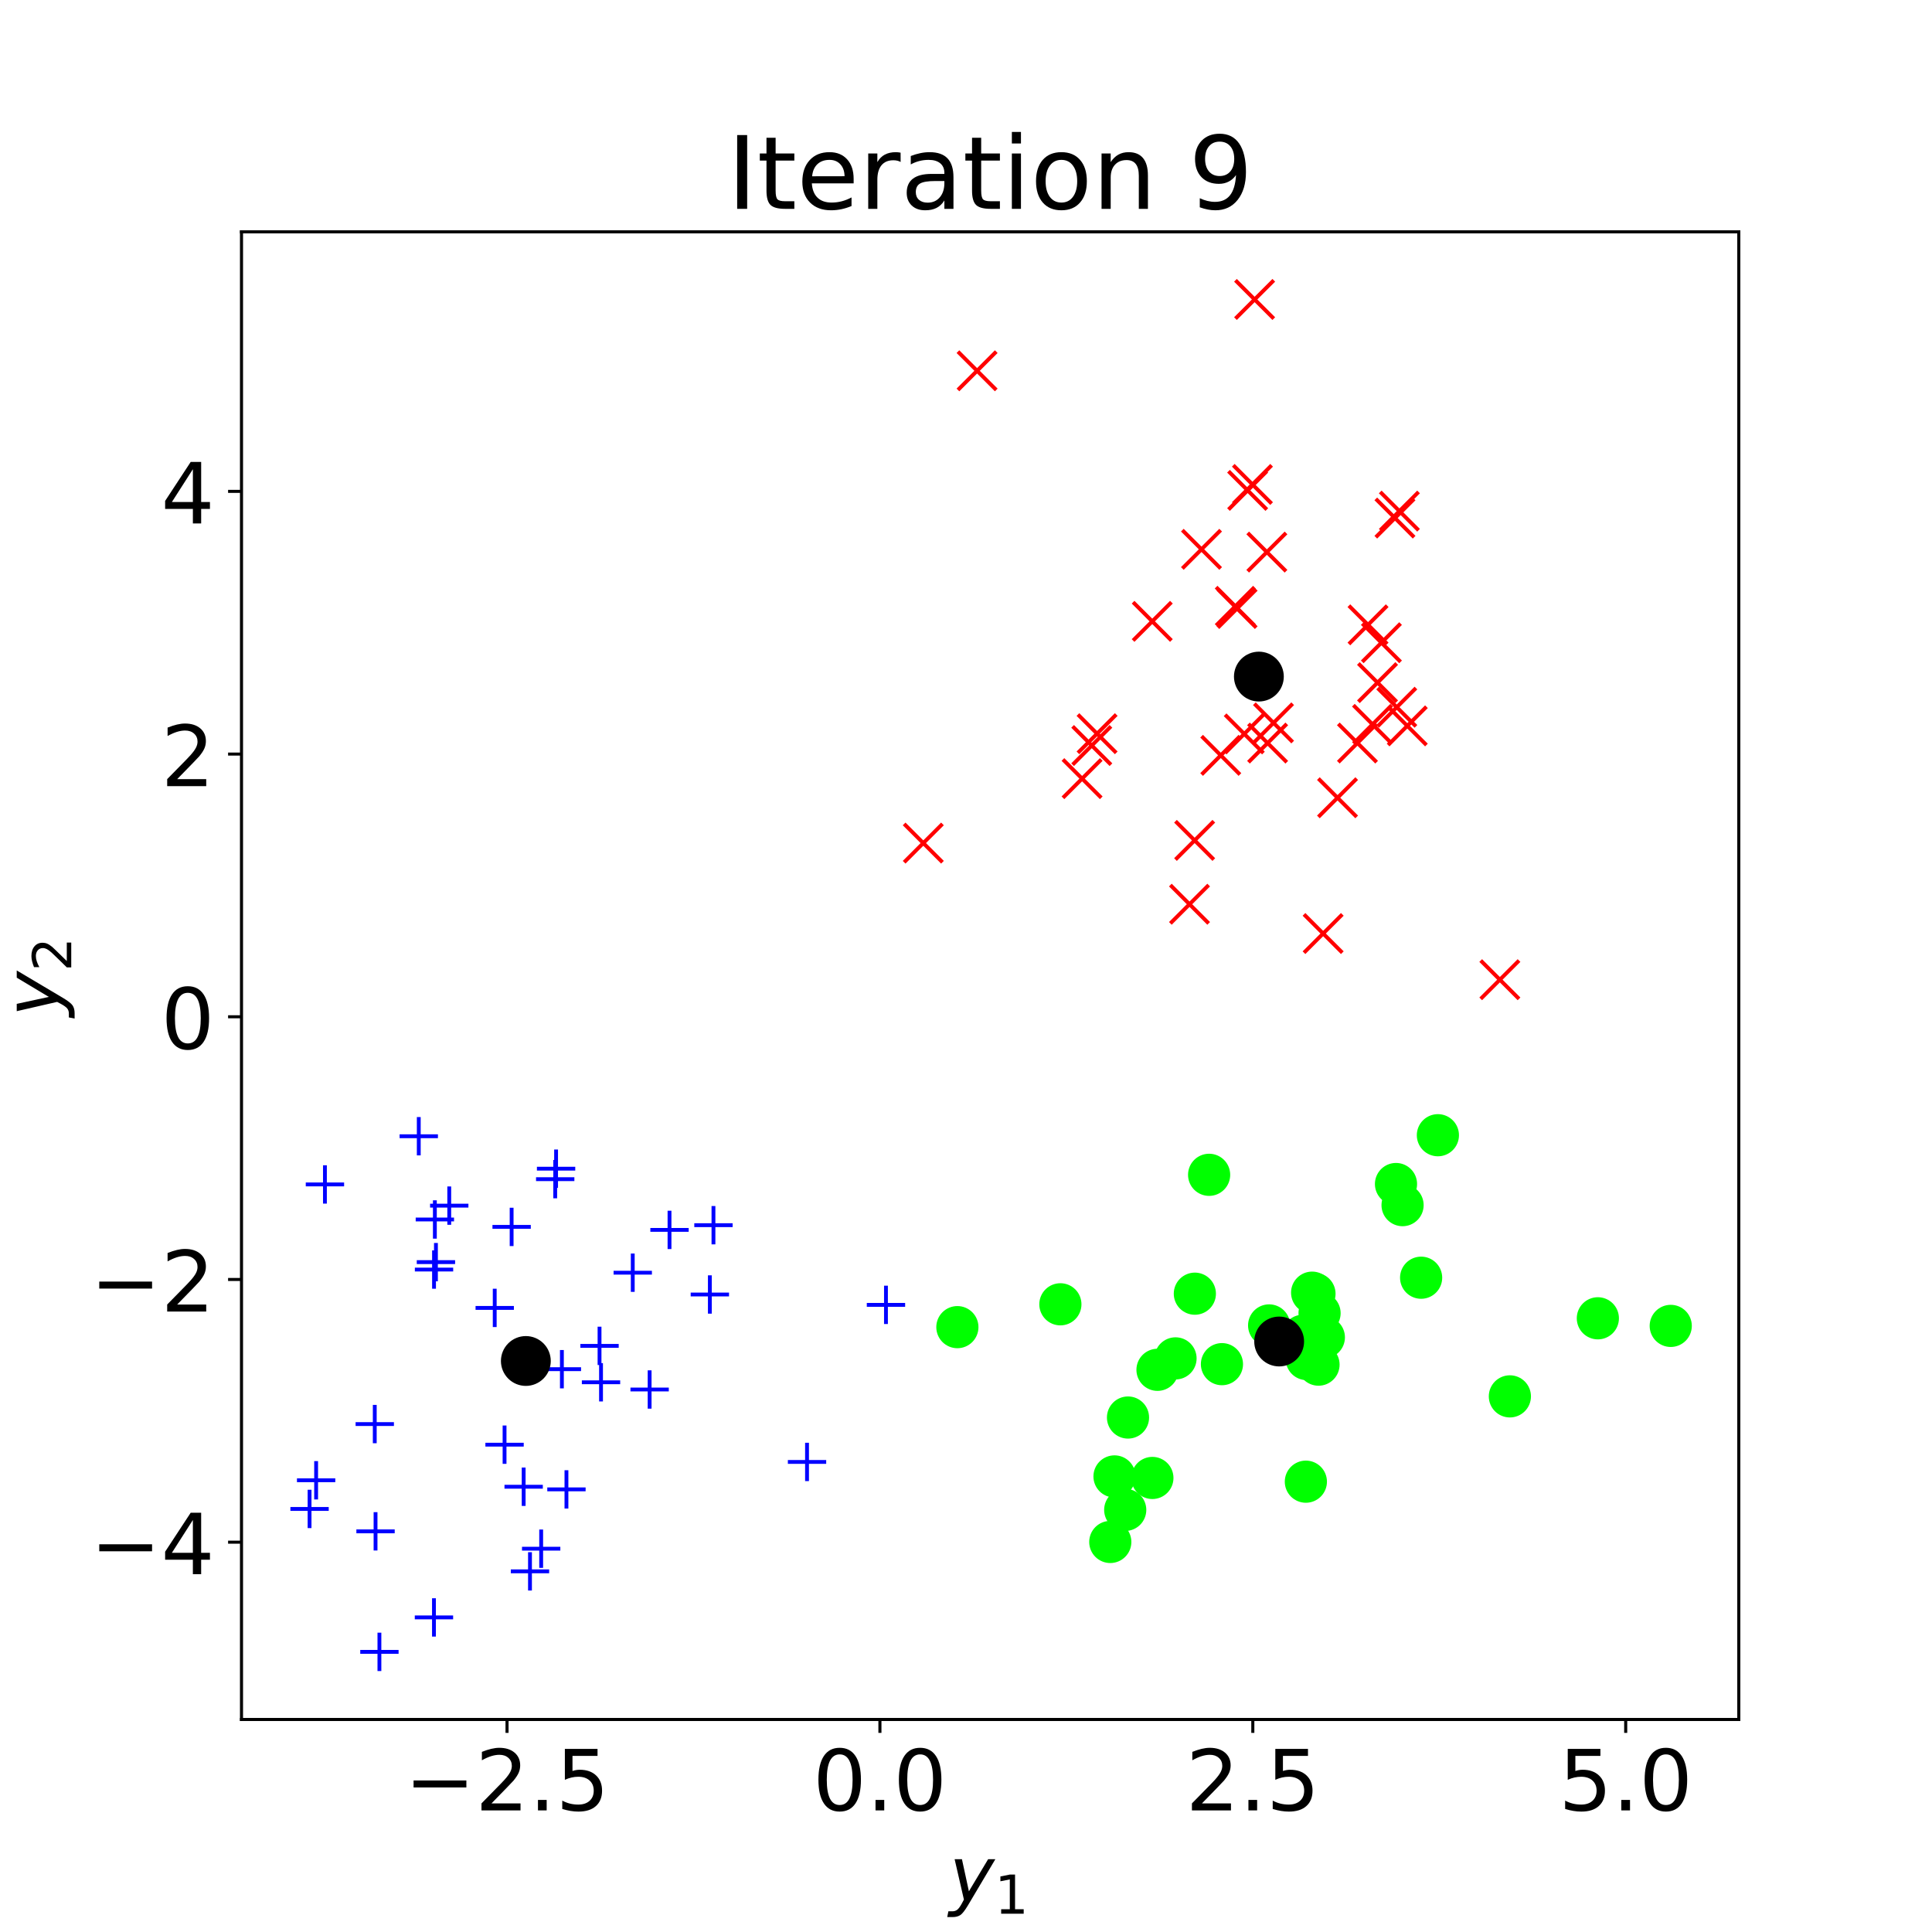
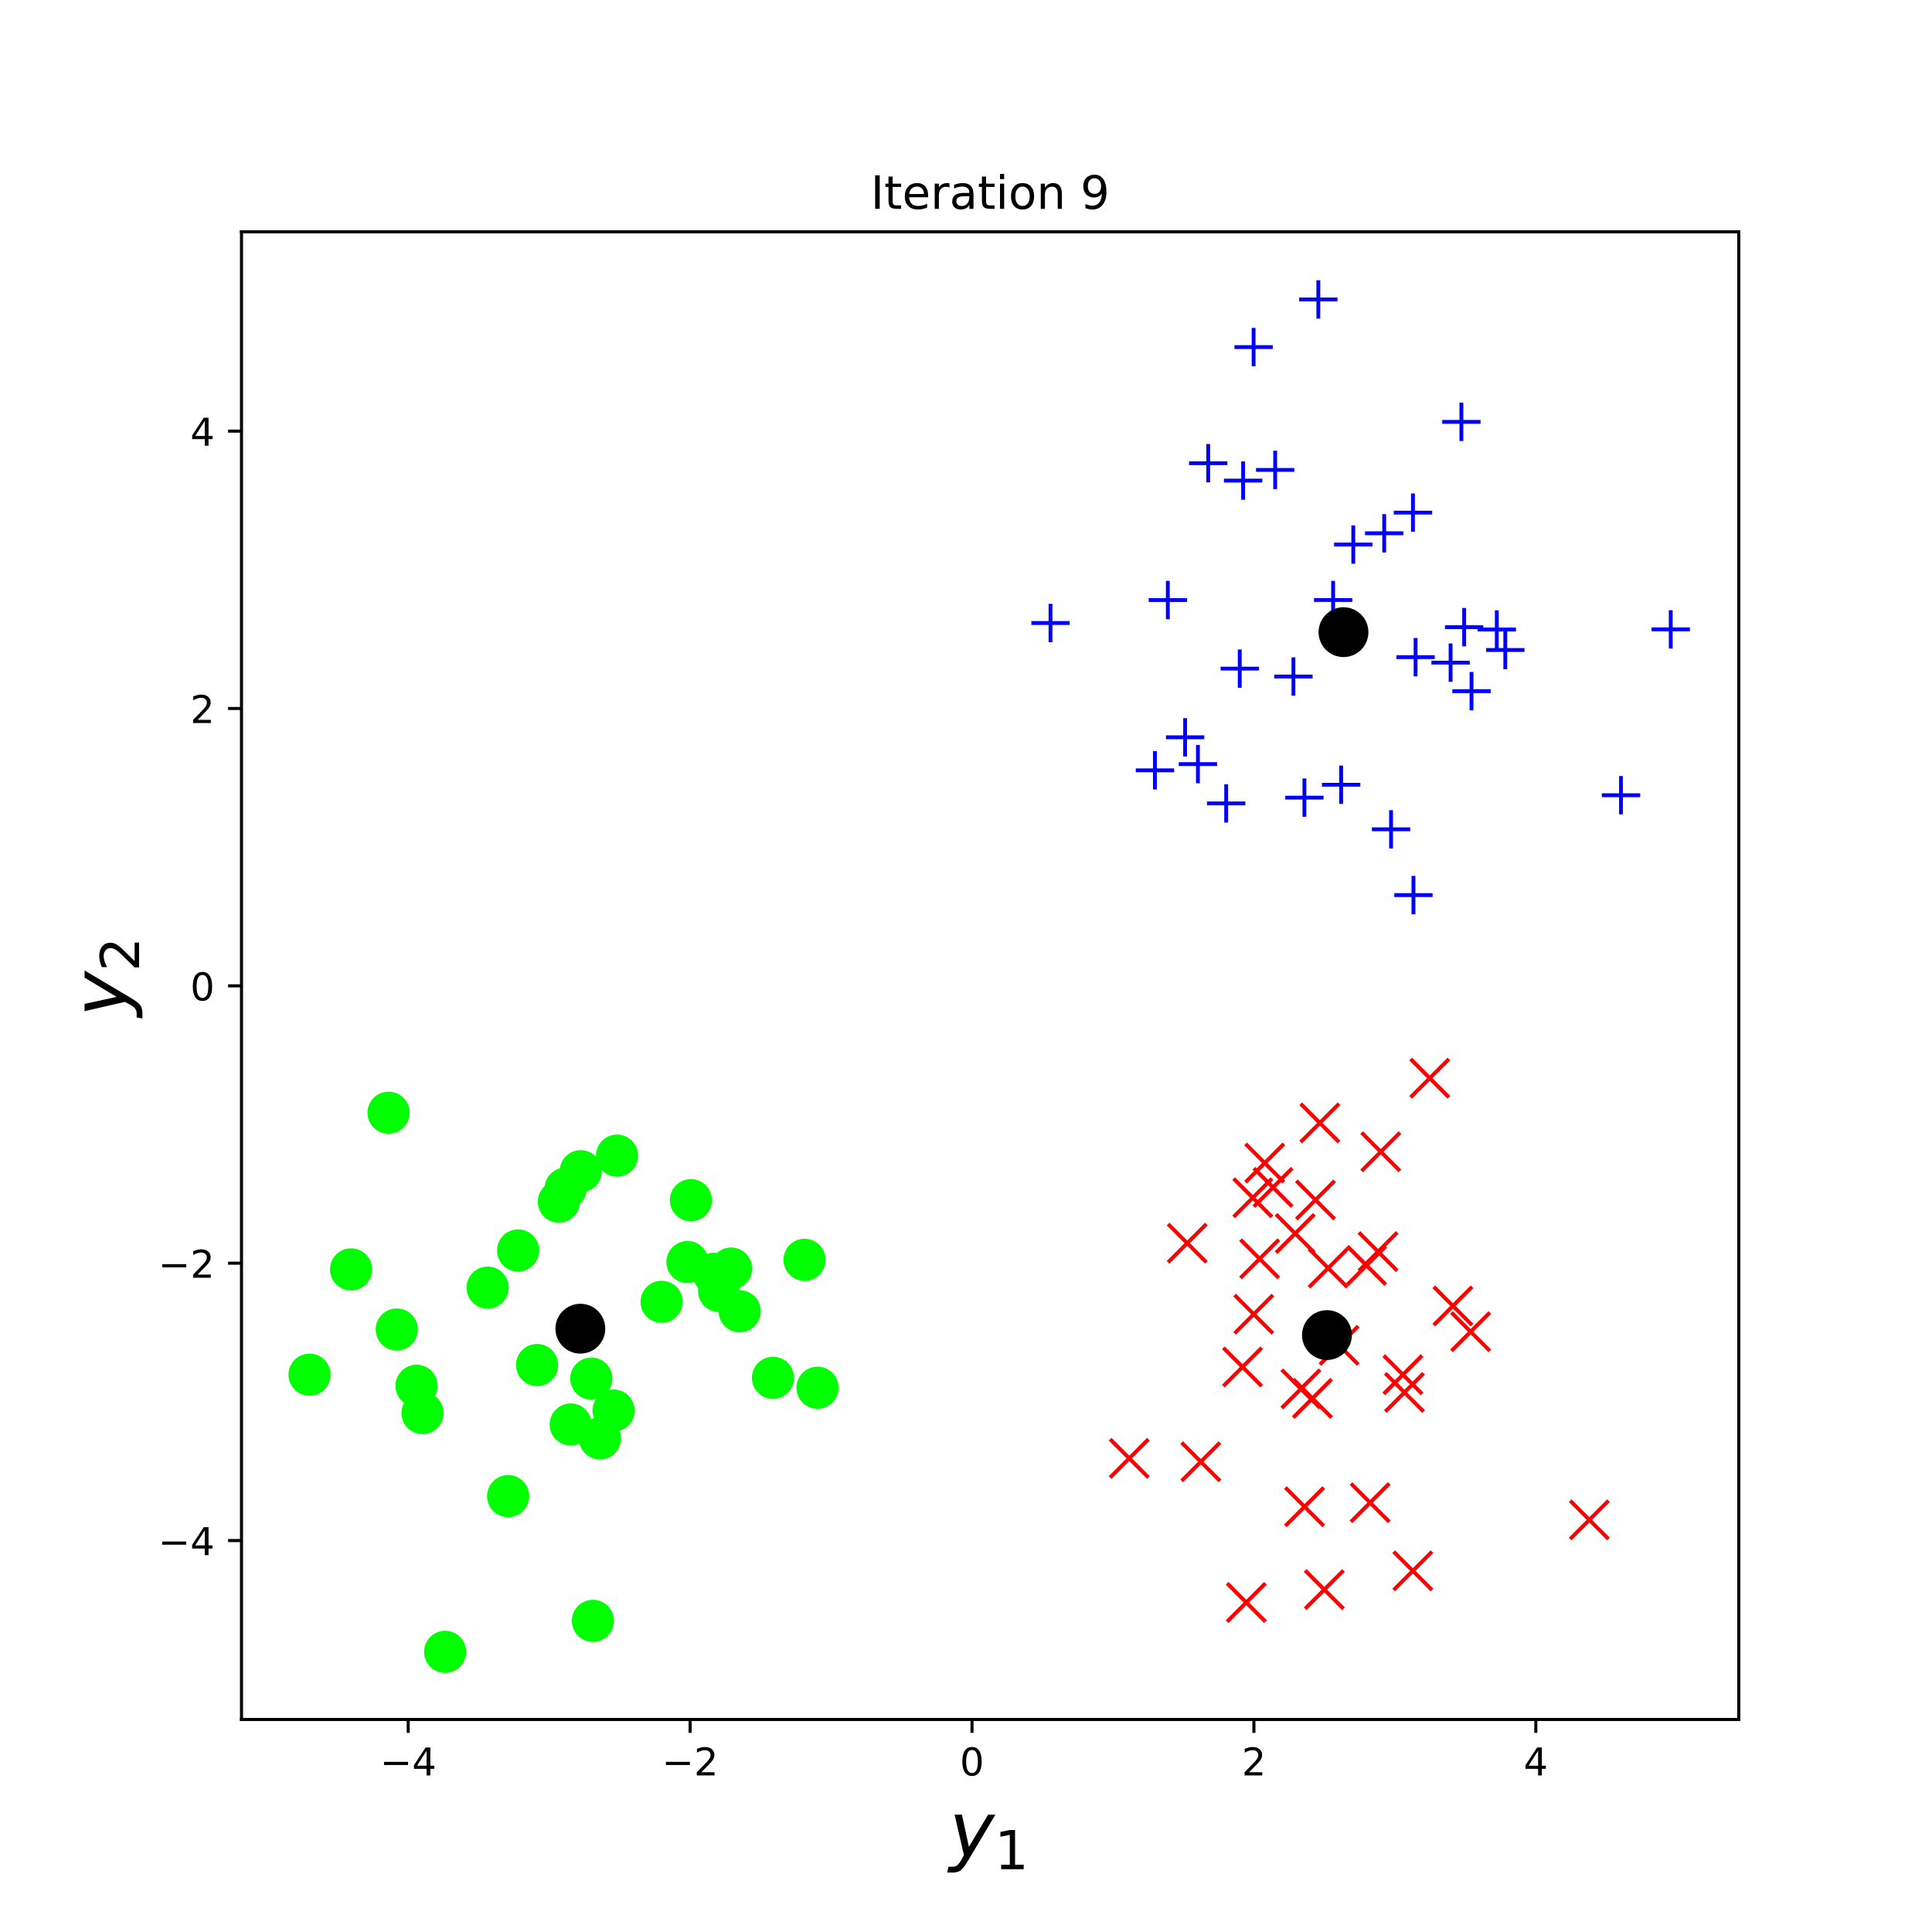
<svg xmlns="http://www.w3.org/2000/svg" xmlns:xlink="http://www.w3.org/1999/xlink" width="504pt" height="504pt" viewBox="0 0 504 504" version="1.1">
  <defs>
    <style type="text/css">*{stroke-linejoin: round; stroke-linecap: butt}</style>
  </defs>
  <g id="figure_1">
    <g id="patch_1">
      <path d="M 0 504  L 504 504  L 504 0  L 0 0  L 0 504  z " style="fill: none" />
    </g>
    <g id="axes_1">
      <g id="patch_2">
        <path d="M 63 448.56  L 453.6 448.56  L 453.6 60.48  L 63 60.48  L 63 448.56  z " style="fill: none" />
      </g>
      <g id="matplotlib.axis_1">
        <g id="xtick_1">
          <g id="line2d_1">
            <defs>
-               <path id="md3c737402e" d="M 0 0  L 0 3.5  " style="stroke: #000000; stroke-width: 0.8" />
+               <path id="me7303201c6" d="M 0 0  L 0 3.5  " style="stroke: #000000; stroke-width: 0.8" />
            </defs>
            <g>
-               <use xlink:href="#md3c737402e" x="132.27" y="448.56" style="stroke: #000000; stroke-width: 0.8" />
+               <use xlink:href="#me7303201c6" x="106.492" y="448.56" style="stroke: #000000; stroke-width: 0.8" />
            </g>
          </g>
          <g id="text_1">
-             <g transform="translate(105.5589 472.2766) scale(0.22 -0.22)">
+             <g transform="translate(99.12061 463.1584) scale(0.1 -0.1)">
              <defs>
                <path id="DejaVuSans-2212" d="M 678 2272  L 4684 2272  L 4684 1741  L 678 1741  L 678 2272  z " transform="scale(0.015625)" />
+                 <path id="DejaVuSans-34" d="M 2419 4116  L 825 1625  L 2419 1625  L 2419 4116  z M 2253 4666  L 3047 4666  L 3047 1625  L 3713 1625  L 3713 1100  L 3047 1100  L 3047 0  L 2419 0  L 2419 1100  L 313 1100  L 313 1709  L 2253 4666  z " transform="scale(0.015625)" />
+               </defs>
+               <use xlink:href="#DejaVuSans-2212" />
+               <use xlink:href="#DejaVuSans-34" x="83.789" />
+             </g>
+           </g>
+         </g>
+         <g id="xtick_2">
+           <g id="line2d_2">
+             <g>
+               <use xlink:href="#me7303201c6" x="180.03" y="448.56" style="stroke: #000000; stroke-width: 0.8" />
+             </g>
+           </g>
+           <g id="text_2">
+             <g transform="translate(172.6587 463.1584) scale(0.1 -0.1)">
+               <defs>
                <path id="DejaVuSans-32" d="M 1228 531  L 3431 531  L 3431 0  L 469 0  L 469 531  Q 828 903 1448 1529  Q 2069 2156 2228 2338  Q 2531 2678 2651 2914  Q 2772 3150 2772 3378  Q 2772 3750 2511 3984  Q 2250 4219 1831 4219  Q 1534 4219 1204 4116  Q 875 4013 500 3803  L 500 4441  Q 881 4594 1212 4672  Q 1544 4750 1819 4750  Q 2544 4750 2975 4387  Q 3406 4025 3406 3419  Q 3406 3131 3298 2873  Q 3191 2616 2906 2266  Q 2828 2175 2409 1742  Q 1991 1309 1228 531  z " transform="scale(0.015625)" />
-                 <path id="DejaVuSans-2e" d="M 684 794  L 1344 794  L 1344 0  L 684 0  L 684 794  z " transform="scale(0.015625)" />
-                 <path id="DejaVuSans-35" d="M 691 4666  L 3169 4666  L 3169 4134  L 1269 4134  L 1269 2991  Q 1406 3038 1543 3061  Q 1681 3084 1819 3084  Q 2600 3084 3056 2656  Q 3513 2228 3513 1497  Q 3513 744 3044 326  Q 2575 -91 1722 -91  Q 1428 -91 1123 -41  Q 819 9 494 109  L 494 744  Q 775 591 1075 516  Q 1375 441 1709 441  Q 2250 441 2565 725  Q 2881 1009 2881 1497  Q 2881 1984 2565 2268  Q 2250 2553 1709 2553  Q 1456 2553 1204 2497  Q 953 2441 691 2322  L 691 4666  z " transform="scale(0.015625)" />
              </defs>
              <use xlink:href="#DejaVuSans-2212" />
              <use xlink:href="#DejaVuSans-32" x="83.789" />
-               <use xlink:href="#DejaVuSans-2e" x="147.412" />
-               <use xlink:href="#DejaVuSans-35" x="179.199" />
-             </g>
-           </g>
-         </g>
-         <g id="xtick_2">
-           <g id="line2d_2">
-             <g>
-               <use xlink:href="#md3c737402e" x="229.545" y="448.56" style="stroke: #000000; stroke-width: 0.8" />
-             </g>
-           </g>
-           <g id="text_2">
-             <g transform="translate(212.052 472.2766) scale(0.22 -0.22)">
+             </g>
+           </g>
+         </g>
+         <g id="xtick_3">
+           <g id="line2d_3">
+             <g>
+               <use xlink:href="#me7303201c6" x="253.568" y="448.56" style="stroke: #000000; stroke-width: 0.8" />
+             </g>
+           </g>
+           <g id="text_3">
+             <g transform="translate(250.3866 463.1584) scale(0.1 -0.1)">
              <defs>
                <path id="DejaVuSans-30" d="M 2034 4250  Q 1547 4250 1301 3770  Q 1056 3291 1056 2328  Q 1056 1369 1301 889  Q 1547 409 2034 409  Q 2525 409 2770 889  Q 3016 1369 3016 2328  Q 3016 3291 2770 3770  Q 2525 4250 2034 4250  z M 2034 4750  Q 2819 4750 3233 4129  Q 3647 3509 3647 2328  Q 3647 1150 3233 529  Q 2819 -91 2034 -91  Q 1250 -91 836 529  Q 422 1150 422 2328  Q 422 3509 836 4129  Q 1250 4750 2034 4750  z " transform="scale(0.015625)" />
              </defs>
              <use xlink:href="#DejaVuSans-30" />
-               <use xlink:href="#DejaVuSans-2e" x="63.623" />
-               <use xlink:href="#DejaVuSans-30" x="95.41" />
-             </g>
-           </g>
-         </g>
-         <g id="xtick_3">
-           <g id="line2d_3">
-             <g>
-               <use xlink:href="#md3c737402e" x="326.821" y="448.56" style="stroke: #000000; stroke-width: 0.8" />
-             </g>
-           </g>
-           <g id="text_3">
-             <g transform="translate(309.3275 472.2766) scale(0.22 -0.22)">
-               <use xlink:href="#DejaVuSans-32" />
-               <use xlink:href="#DejaVuSans-2e" x="63.623" />
-               <use xlink:href="#DejaVuSans-35" x="95.41" />
            </g>
          </g>
        </g>
        <g id="xtick_4">
          <g id="line2d_4">
            <g>
-               <use xlink:href="#md3c737402e" x="424.096" y="448.56" style="stroke: #000000; stroke-width: 0.8" />
+               <use xlink:href="#me7303201c6" x="327.106" y="448.56" style="stroke: #000000; stroke-width: 0.8" />
            </g>
          </g>
          <g id="text_4">
-             <g transform="translate(406.603 472.2766) scale(0.22 -0.22)">
-               <use xlink:href="#DejaVuSans-35" />
-               <use xlink:href="#DejaVuSans-2e" x="63.623" />
-               <use xlink:href="#DejaVuSans-30" x="95.41" />
-             </g>
-           </g>
-         </g>
-         <g id="text_5">
-           <g transform="translate(247.6 496.0081) scale(0.2 -0.2)">
+             <g transform="translate(323.9247 463.1584) scale(0.1 -0.1)">
+               <use xlink:href="#DejaVuSans-32" />
+             </g>
+           </g>
+         </g>
+         <g id="xtick_5">
+           <g id="line2d_5">
+             <g>
+               <use xlink:href="#me7303201c6" x="400.644" y="448.56" style="stroke: #000000; stroke-width: 0.8" />
+             </g>
+           </g>
+           <g id="text_5">
+             <g transform="translate(397.4627 463.1584) scale(0.1 -0.1)">
+               <use xlink:href="#DejaVuSans-34" />
+             </g>
+           </g>
+         </g>
+         <g id="text_6">
+           <g transform="translate(247.6 484.3944) scale(0.2 -0.2)">
            <defs>
              <path id="DejaVuSans-Oblique-79" d="M 1588 -325  Q 1188 -997 936 -1164  Q 684 -1331 294 -1331  L -159 -1331  L -63 -850  L 269 -850  Q 509 -850 678 -719  Q 847 -588 1056 -206  L 1234 128  L 459 3500  L 1069 3500  L 1650 819  L 3256 3500  L 3859 3500  L 1588 -325  z " transform="scale(0.015625)" />
              <path id="DejaVuSans-31" d="M 794 531  L 1825 531  L 1825 4091  L 703 3866  L 703 4441  L 1819 4666  L 2450 4666  L 2450 531  L 3481 531  L 3481 0  L 794 0  L 794 531  z " transform="scale(0.015625)" />
            </defs>
            <use xlink:href="#DejaVuSans-Oblique-79" transform="translate(0 0.3125)" />
            <use xlink:href="#DejaVuSans-31" transform="translate(59.17969 -16.09375) scale(0.7)" />
          </g>
        </g>
      </g>
      <g id="matplotlib.axis_2">
        <g id="ytick_1">
-           <g id="line2d_5">
+           <g id="line2d_6">
            <defs>
-               <path id="mfe7915f09c" d="M 0 0  L -3.5 0  " style="stroke: #000000; stroke-width: 0.8" />
+               <path id="m39bfc037e6" d="M 0 0  L -3.5 0  " style="stroke: #000000; stroke-width: 0.8" />
            </defs>
            <g>
-               <use xlink:href="#mfe7915f09c" x="63" y="402.308" style="stroke: #000000; stroke-width: 0.8" />
-             </g>
-           </g>
-           <g id="text_6">
-             <g transform="translate(23.56719 410.6658) scale(0.22 -0.22)">
-               <defs>
-                 <path id="DejaVuSans-34" d="M 2419 4116  L 825 1625  L 2419 1625  L 2419 4116  z M 2253 4666  L 3047 4666  L 3047 1625  L 3713 1625  L 3713 1100  L 3047 1100  L 3047 0  L 2419 0  L 2419 1100  L 313 1100  L 313 1709  L 2253 4666  z " transform="scale(0.015625)" />
-               </defs>
+               <use xlink:href="#m39bfc037e6" x="63" y="401.885" style="stroke: #000000; stroke-width: 0.8" />
+             </g>
+           </g>
+           <g id="text_7">
+             <g transform="translate(41.25781 405.6845) scale(0.1 -0.1)">
              <use xlink:href="#DejaVuSans-2212" />
              <use xlink:href="#DejaVuSans-34" x="83.789" />
            </g>
          </g>
        </g>
        <g id="ytick_2">
-           <g id="line2d_6">
-             <g>
-               <use xlink:href="#mfe7915f09c" x="63" y="333.777" style="stroke: #000000; stroke-width: 0.8" />
-             </g>
-           </g>
-           <g id="text_7">
-             <g transform="translate(23.56719 342.1357) scale(0.22 -0.22)">
+           <g id="line2d_7">
+             <g>
+               <use xlink:href="#m39bfc037e6" x="63" y="329.53" style="stroke: #000000; stroke-width: 0.8" />
+             </g>
+           </g>
+           <g id="text_8">
+             <g transform="translate(41.25781 333.3295) scale(0.1 -0.1)">
              <use xlink:href="#DejaVuSans-2212" />
              <use xlink:href="#DejaVuSans-32" x="83.789" />
            </g>
          </g>
        </g>
        <g id="ytick_3">
-           <g id="line2d_7">
-             <g>
-               <use xlink:href="#mfe7915f09c" x="63" y="265.247" style="stroke: #000000; stroke-width: 0.8" />
-             </g>
-           </g>
-           <g id="text_8">
-             <g transform="translate(42.0025 273.6055) scale(0.22 -0.22)">
+           <g id="line2d_8">
+             <g>
+               <use xlink:href="#m39bfc037e6" x="63" y="257.175" style="stroke: #000000; stroke-width: 0.8" />
+             </g>
+           </g>
+           <g id="text_9">
+             <g transform="translate(49.6375 260.9744) scale(0.1 -0.1)">
              <use xlink:href="#DejaVuSans-30" />
            </g>
          </g>
        </g>
        <g id="ytick_4">
-           <g id="line2d_8">
-             <g>
-               <use xlink:href="#mfe7915f09c" x="63" y="196.717" style="stroke: #000000; stroke-width: 0.8" />
-             </g>
-           </g>
-           <g id="text_9">
-             <g transform="translate(42.0025 205.0753) scale(0.22 -0.22)">
+           <g id="line2d_9">
+             <g>
+               <use xlink:href="#m39bfc037e6" x="63" y="184.82" style="stroke: #000000; stroke-width: 0.8" />
+             </g>
+           </g>
+           <g id="text_10">
+             <g transform="translate(49.6375 188.6193) scale(0.1 -0.1)">
              <use xlink:href="#DejaVuSans-32" />
            </g>
          </g>
        </g>
        <g id="ytick_5">
-           <g id="line2d_9">
-             <g>
-               <use xlink:href="#mfe7915f09c" x="63" y="128.187" style="stroke: #000000; stroke-width: 0.8" />
-             </g>
-           </g>
-           <g id="text_10">
-             <g transform="translate(42.0025 136.5451) scale(0.22 -0.22)">
+           <g id="line2d_10">
+             <g>
+               <use xlink:href="#m39bfc037e6" x="63" y="112.465" style="stroke: #000000; stroke-width: 0.8" />
+             </g>
+           </g>
+           <g id="text_11">
+             <g transform="translate(49.6375 116.2642) scale(0.1 -0.1)">
              <use xlink:href="#DejaVuSans-34" />
            </g>
          </g>
        </g>
-         <g id="text_11">
-           <g transform="translate(15.36719 265.22) rotate(-90) scale(0.2 -0.2)">
+         <g id="text_12">
+           <g transform="translate(33.05781 265.22) rotate(-90) scale(0.2 -0.2)">
            <use xlink:href="#DejaVuSans-Oblique-79" transform="translate(0 0.3125)" />
            <use xlink:href="#DejaVuSans-32" transform="translate(59.17969 -16.09375) scale(0.7)" />
          </g>
        </g>
      </g>
-       <g id="line2d_10">
-         <defs>
-           <path id="m5f837c6544" d="M -5 5  L 5 -5  M -5 -5  L 5 5  " style="stroke: #ff0000" />
-         </defs>
-         <g clip-path="url(#pb2a38e3ab0)">
-           <use xlink:href="#m5f837c6544" x="318.463" y="197.049" style="fill: #ff0000; stroke: #ff0000" />
-           <use xlink:href="#m5f837c6544" x="356.879" y="162.999" style="fill: #ff0000; stroke: #ff0000" />
-           <use xlink:href="#m5f837c6544" x="284.814" y="194.484" style="fill: #ff0000; stroke: #ff0000" />
-           <use xlink:href="#m5f837c6544" x="286.198" y="191.396" style="fill: #ff0000; stroke: #ff0000" />
-           <use xlink:href="#m5f837c6544" x="359.356" y="178.076" style="fill: #ff0000; stroke: #ff0000" />
-           <use xlink:href="#m5f837c6544" x="240.861" y="219.935" style="fill: #ff0000; stroke: #ff0000" />
-           <use xlink:href="#m5f837c6544" x="330.485" y="144.023" style="fill: #ff0000; stroke: #ff0000" />
-           <use xlink:href="#m5f837c6544" x="322.719" y="158.737" style="fill: #ff0000; stroke: #ff0000" />
-           <use xlink:href="#m5f837c6544" x="364.378" y="184.489" style="fill: #ff0000; stroke: #ff0000" />
-           <use xlink:href="#m5f837c6544" x="358.052" y="188.967" style="fill: #ff0000; stroke: #ff0000" />
-           <use xlink:href="#m5f837c6544" x="360.37" y="167.666" style="fill: #ff0000; stroke: #ff0000" />
-           <use xlink:href="#m5f837c6544" x="322.243" y="158.167" style="fill: #ff0000; stroke: #ff0000" />
-           <use xlink:href="#m5f837c6544" x="365.061" y="133.333" style="fill: #ff0000; stroke: #ff0000" />
-           <use xlink:href="#m5f837c6544" x="330.679" y="193.844" style="fill: #ff0000; stroke: #ff0000" />
-           <use xlink:href="#m5f837c6544" x="282.285" y="203.123" style="fill: #ff0000; stroke: #ff0000" />
-           <use xlink:href="#m5f837c6544" x="311.647" y="219.236" style="fill: #ff0000; stroke: #ff0000" />
-           <use xlink:href="#m5f837c6544" x="326.725" y="126.376" style="fill: #ff0000; stroke: #ff0000" />
-           <use xlink:href="#m5f837c6544" x="313.434" y="143.299" style="fill: #ff0000; stroke: #ff0000" />
-           <use xlink:href="#m5f837c6544" x="300.586" y="162.092" style="fill: #ff0000; stroke: #ff0000" />
-           <use xlink:href="#m5f837c6544" x="324.589" y="191.451" style="fill: #ff0000; stroke: #ff0000" />
-           <use xlink:href="#m5f837c6544" x="310.309" y="235.885" style="fill: #ff0000; stroke: #ff0000" />
-           <use xlink:href="#m5f837c6544" x="348.923" y="208.111" style="fill: #ff0000; stroke: #ff0000" />
-           <use xlink:href="#m5f837c6544" x="354.122" y="193.831" style="fill: #ff0000; stroke: #ff0000" />
-           <use xlink:href="#m5f837c6544" x="327.291" y="78.12" style="fill: #ff0000; stroke: #ff0000" />
-           <use xlink:href="#m5f837c6544" x="325.473" y="127.928" style="fill: #ff0000; stroke: #ff0000" />
-           <use xlink:href="#m5f837c6544" x="332.223" y="188.58" style="fill: #ff0000; stroke: #ff0000" />
-           <use xlink:href="#m5f837c6544" x="367.116" y="189.36" style="fill: #ff0000; stroke: #ff0000" />
-           <use xlink:href="#m5f837c6544" x="254.895" y="96.731" style="fill: #ff0000; stroke: #ff0000" />
-           <use xlink:href="#m5f837c6544" x="345.171" y="243.53" style="fill: #ff0000; stroke: #ff0000" />
-           <use xlink:href="#m5f837c6544" x="363.904" y="135.144" style="fill: #ff0000; stroke: #ff0000" />
-           <use xlink:href="#m5f837c6544" x="391.27" y="255.572" style="fill: #ff0000; stroke: #ff0000" />
-         </g>
-       </g>
      <g id="line2d_11">
        <defs>
-           <path id="m54648d3444" d="M 0 5  C 1.326 5 2.598 4.473 3.536 3.536  C 4.473 2.598 5 1.326 5 0  C 5 -1.326 4.473 -2.598 3.536 -3.536  C 2.598 -4.473 1.326 -5 0 -5  C -1.326 -5 -2.598 -4.473 -3.536 -3.536  C -4.473 -2.598 -5 -1.326 -5 0  C -5 1.326 -4.473 2.598 -3.536 3.536  C -2.598 4.473 -1.326 5 0 5  z " style="stroke: #00ff00" />
+           <path id="mbc474ec21c" d="M -5 5  L 5 -5  M -5 -5  L 5 5  " style="stroke: #ff0000" />
        </defs>
-         <g clip-path="url(#pb2a38e3ab0)">
-           <use xlink:href="#m54648d3444" x="249.75" y="346.211" style="fill: #00ff00; stroke: #00ff00" />
-           <use xlink:href="#m54648d3444" x="306.659" y="354.361" style="fill: #00ff00; stroke: #00ff00" />
-           <use xlink:href="#m54648d3444" x="293.536" y="393.883" style="fill: #00ff00; stroke: #00ff00" />
-           <use xlink:href="#m54648d3444" x="290.742" y="385.154" style="fill: #00ff00; stroke: #00ff00" />
-           <use xlink:href="#m54648d3444" x="300.623" y="385.553" style="fill: #00ff00; stroke: #00ff00" />
-           <use xlink:href="#m54648d3444" x="276.621" y="340.253" style="fill: #00ff00; stroke: #00ff00" />
-           <use xlink:href="#m54648d3444" x="318.768" y="355.867" style="fill: #00ff00; stroke: #00ff00" />
-           <use xlink:href="#m54648d3444" x="345.355" y="348.877" style="fill: #00ff00; stroke: #00ff00" />
-           <use xlink:href="#m54648d3444" x="370.727" y="333.317" style="fill: #00ff00; stroke: #00ff00" />
-           <use xlink:href="#m54648d3444" x="375.102" y="296.145" style="fill: #00ff00; stroke: #00ff00" />
-           <use xlink:href="#m54648d3444" x="435.845" y="345.886" style="fill: #00ff00; stroke: #00ff00" />
-           <use xlink:href="#m54648d3444" x="315.422" y="306.473" style="fill: #00ff00; stroke: #00ff00" />
-           <use xlink:href="#m54648d3444" x="344.233" y="342.567" style="fill: #00ff00; stroke: #00ff00" />
-           <use xlink:href="#m54648d3444" x="331.077" y="345.763" style="fill: #00ff00; stroke: #00ff00" />
-           <use xlink:href="#m54648d3444" x="339.901" y="348.462" style="fill: #00ff00; stroke: #00ff00" />
-           <use xlink:href="#m54648d3444" x="364.173" y="308.875" style="fill: #00ff00; stroke: #00ff00" />
-           <use xlink:href="#m54648d3444" x="393.88" y="364.271" style="fill: #00ff00; stroke: #00ff00" />
-           <use xlink:href="#m54648d3444" x="365.888" y="314.385" style="fill: #00ff00; stroke: #00ff00" />
-           <use xlink:href="#m54648d3444" x="311.7" y="337.483" style="fill: #00ff00; stroke: #00ff00" />
-           <use xlink:href="#m54648d3444" x="342.293" y="337.216" style="fill: #00ff00; stroke: #00ff00" />
-           <use xlink:href="#m54648d3444" x="289.64" y="402.251" style="fill: #00ff00; stroke: #00ff00" />
-           <use xlink:href="#m54648d3444" x="340.893" y="354.541" style="fill: #00ff00; stroke: #00ff00" />
-           <use xlink:href="#m54648d3444" x="301.957" y="357.344" style="fill: #00ff00; stroke: #00ff00" />
-           <use xlink:href="#m54648d3444" x="342.908" y="337.512" style="fill: #00ff00; stroke: #00ff00" />
-           <use xlink:href="#m54648d3444" x="340.661" y="386.525" style="fill: #00ff00; stroke: #00ff00" />
-           <use xlink:href="#m54648d3444" x="343.959" y="355.994" style="fill: #00ff00; stroke: #00ff00" />
-           <use xlink:href="#m54648d3444" x="294.262" y="369.79" style="fill: #00ff00; stroke: #00ff00" />
-           <use xlink:href="#m54648d3444" x="416.831" y="343.904" style="fill: #00ff00; stroke: #00ff00" />
+         <g clip-path="url(#p0b90cbc4e7)">
+           <use xlink:href="#mbc474ec21c" x="343.177" y="313.03" style="fill: #ff0000; stroke: #ff0000" />
+           <use xlink:href="#mbc474ec21c" x="329.929" y="303.399" style="fill: #ff0000; stroke: #ff0000" />
+           <use xlink:href="#mbc474ec21c" x="359.493" y="326.508" style="fill: #ff0000; stroke: #ff0000" />
+           <use xlink:href="#mbc474ec21c" x="326.811" y="312.461" style="fill: #ff0000; stroke: #ff0000" />
+           <use xlink:href="#mbc474ec21c" x="327.068" y="342.84" style="fill: #ff0000; stroke: #ff0000" />
+           <use xlink:href="#mbc474ec21c" x="349.322" y="350.949" style="fill: #ff0000; stroke: #ff0000" />
+           <use xlink:href="#mbc474ec21c" x="328.606" y="328.388" style="fill: #ff0000; stroke: #ff0000" />
+           <use xlink:href="#mbc474ec21c" x="372.982" y="281.261" style="fill: #ff0000; stroke: #ff0000" />
+           <use xlink:href="#mbc474ec21c" x="342.373" y="364.794" style="fill: #ff0000; stroke: #ff0000" />
+           <use xlink:href="#mbc474ec21c" x="357.422" y="392.001" style="fill: #ff0000; stroke: #ff0000" />
+           <use xlink:href="#mbc474ec21c" x="294.593" y="380.44" style="fill: #ff0000; stroke: #ff0000" />
+           <use xlink:href="#mbc474ec21c" x="337.881" y="321.783" style="fill: #ff0000; stroke: #ff0000" />
+           <use xlink:href="#mbc474ec21c" x="366.382" y="363.246" style="fill: #ff0000; stroke: #ff0000" />
+           <use xlink:href="#mbc474ec21c" x="313.257" y="381.326" style="fill: #ff0000; stroke: #ff0000" />
+           <use xlink:href="#mbc474ec21c" x="339.362" y="362.32" style="fill: #ff0000; stroke: #ff0000" />
+           <use xlink:href="#mbc474ec21c" x="325.119" y="418.034" style="fill: #ff0000; stroke: #ff0000" />
+           <use xlink:href="#mbc474ec21c" x="345.472" y="414.684" style="fill: #ff0000; stroke: #ff0000" />
+           <use xlink:href="#mbc474ec21c" x="309.716" y="324.311" style="fill: #ff0000; stroke: #ff0000" />
+           <use xlink:href="#mbc474ec21c" x="332.092" y="309.755" style="fill: #ff0000; stroke: #ff0000" />
+           <use xlink:href="#mbc474ec21c" x="344.304" y="292.938" style="fill: #ff0000; stroke: #ff0000" />
+           <use xlink:href="#mbc474ec21c" x="346.483" y="330.8" style="fill: #ff0000; stroke: #ff0000" />
+           <use xlink:href="#mbc474ec21c" x="324.14" y="356.599" style="fill: #ff0000; stroke: #ff0000" />
+           <use xlink:href="#mbc474ec21c" x="368.564" y="409.783" style="fill: #ff0000; stroke: #ff0000" />
+           <use xlink:href="#mbc474ec21c" x="383.646" y="347.402" style="fill: #ff0000; stroke: #ff0000" />
+           <use xlink:href="#mbc474ec21c" x="414.615" y="396.48" style="fill: #ff0000; stroke: #ff0000" />
+           <use xlink:href="#mbc474ec21c" x="356.493" y="330.116" style="fill: #ff0000; stroke: #ff0000" />
+           <use xlink:href="#mbc474ec21c" x="340.318" y="393.059" style="fill: #ff0000; stroke: #ff0000" />
+           <use xlink:href="#mbc474ec21c" x="365.976" y="358.621" style="fill: #ff0000; stroke: #ff0000" />
+           <use xlink:href="#mbc474ec21c" x="360.205" y="300.464" style="fill: #ff0000; stroke: #ff0000" />
+           <use xlink:href="#mbc474ec21c" x="379.021" y="340.682" style="fill: #ff0000; stroke: #ff0000" />
        </g>
      </g>
      <g id="line2d_12">
        <defs>
-           <path id="m15c263ae04" d="M -5 0  L 5 0  M 0 5  L 0 -5  " style="stroke: #0000ff" />
+           <path id="m2a90187cdf" d="M 0 5  C 1.326 5 2.598 4.473 3.536 3.536  C 4.473 2.598 5 1.326 5 0  C 5 -1.326 4.473 -2.598 3.536 -3.536  C 2.598 -4.473 1.326 -5 0 -5  C -1.326 -5 -2.598 -4.473 -3.536 -3.536  C -4.473 -2.598 -5 -1.326 -5 0  C -5 1.326 -4.473 2.598 -3.536 3.536  C -2.598 4.473 -1.326 5 0 5  z " style="stroke: #00ff00" />
        </defs>
-         <g clip-path="url(#pb2a38e3ab0)">
-           <use xlink:href="#m15c263ae04" x="141.175" y="404.009" style="fill: #0000ff; stroke: #0000ff" />
-           <use xlink:href="#m15c263ae04" x="185.18" y="337.697" style="fill: #0000ff; stroke: #0000ff" />
-           <use xlink:href="#m15c263ae04" x="82.467" y="386.156" style="fill: #0000ff; stroke: #0000ff" />
-           <use xlink:href="#m15c263ae04" x="113.224" y="331.185" style="fill: #0000ff; stroke: #0000ff" />
-           <use xlink:href="#m15c263ae04" x="174.656" y="320.843" style="fill: #0000ff; stroke: #0000ff" />
-           <use xlink:href="#m15c263ae04" x="113.443" y="318.122" style="fill: #0000ff; stroke: #0000ff" />
-           <use xlink:href="#m15c263ae04" x="145.065" y="304.87" style="fill: #0000ff; stroke: #0000ff" />
-           <use xlink:href="#m15c263ae04" x="165.065" y="332.01" style="fill: #0000ff; stroke: #0000ff" />
-           <use xlink:href="#m15c263ae04" x="131.624" y="376.873" style="fill: #0000ff; stroke: #0000ff" />
-           <use xlink:href="#m15c263ae04" x="133.468" y="320.054" style="fill: #0000ff; stroke: #0000ff" />
-           <use xlink:href="#m15c263ae04" x="156.788" y="360.593" style="fill: #0000ff; stroke: #0000ff" />
-           <use xlink:href="#m15c263ae04" x="80.755" y="393.636" style="fill: #0000ff; stroke: #0000ff" />
-           <use xlink:href="#m15c263ae04" x="136.605" y="387.845" style="fill: #0000ff; stroke: #0000ff" />
-           <use xlink:href="#m15c263ae04" x="129.058" y="341.194" style="fill: #0000ff; stroke: #0000ff" />
-           <use xlink:href="#m15c263ae04" x="156.4" y="351.098" style="fill: #0000ff; stroke: #0000ff" />
-           <use xlink:href="#m15c263ae04" x="144.836" y="307.607" style="fill: #0000ff; stroke: #0000ff" />
-           <use xlink:href="#m15c263ae04" x="138.257" y="409.915" style="fill: #0000ff; stroke: #0000ff" />
-           <use xlink:href="#m15c263ae04" x="113.722" y="329.248" style="fill: #0000ff; stroke: #0000ff" />
-           <use xlink:href="#m15c263ae04" x="169.467" y="362.473" style="fill: #0000ff; stroke: #0000ff" />
-           <use xlink:href="#m15c263ae04" x="109.244" y="296.411" style="fill: #0000ff; stroke: #0000ff" />
-           <use xlink:href="#m15c263ae04" x="117.195" y="314.515" style="fill: #0000ff; stroke: #0000ff" />
-           <use xlink:href="#m15c263ae04" x="97.968" y="399.483" style="fill: #0000ff; stroke: #0000ff" />
-           <use xlink:href="#m15c263ae04" x="147.769" y="388.531" style="fill: #0000ff; stroke: #0000ff" />
-           <use xlink:href="#m15c263ae04" x="84.766" y="308.981" style="fill: #0000ff; stroke: #0000ff" />
-           <use xlink:href="#m15c263ae04" x="186.12" y="319.612" style="fill: #0000ff; stroke: #0000ff" />
-           <use xlink:href="#m15c263ae04" x="113.206" y="421.93" style="fill: #0000ff; stroke: #0000ff" />
-           <use xlink:href="#m15c263ae04" x="146.58" y="357.177" style="fill: #0000ff; stroke: #0000ff" />
-           <use xlink:href="#m15c263ae04" x="98.978" y="430.92" style="fill: #0000ff; stroke: #0000ff" />
-           <use xlink:href="#m15c263ae04" x="210.529" y="381.37" style="fill: #0000ff; stroke: #0000ff" />
-           <use xlink:href="#m15c263ae04" x="97.764" y="371.492" style="fill: #0000ff; stroke: #0000ff" />
-           <use xlink:href="#m15c263ae04" x="231.122" y="340.399" style="fill: #0000ff; stroke: #0000ff" />
+         <g clip-path="url(#p0b90cbc4e7)">
+           <use xlink:href="#m2a90187cdf" x="154.262" y="359.632" style="fill: #00ff00; stroke: #00ff00" />
+           <use xlink:href="#m2a90187cdf" x="91.585" y="331.153" style="fill: #00ff00; stroke: #00ff00" />
+           <use xlink:href="#m2a90187cdf" x="172.596" y="339.605" style="fill: #00ff00; stroke: #00ff00" />
+           <use xlink:href="#m2a90187cdf" x="156.524" y="375.246" style="fill: #00ff00; stroke: #00ff00" />
+           <use xlink:href="#m2a90187cdf" x="132.558" y="390.291" style="fill: #00ff00; stroke: #00ff00" />
+           <use xlink:href="#m2a90187cdf" x="186.228" y="332.3" style="fill: #00ff00; stroke: #00ff00" />
+           <use xlink:href="#m2a90187cdf" x="135.153" y="326.203" style="fill: #00ff00; stroke: #00ff00" />
+           <use xlink:href="#m2a90187cdf" x="116.121" y="430.92" style="fill: #00ff00; stroke: #00ff00" />
+           <use xlink:href="#m2a90187cdf" x="140.105" y="356.097" style="fill: #00ff00; stroke: #00ff00" />
+           <use xlink:href="#m2a90187cdf" x="127.206" y="335.903" style="fill: #00ff00; stroke: #00ff00" />
+           <use xlink:href="#m2a90187cdf" x="187.585" y="336.776" style="fill: #00ff00; stroke: #00ff00" />
+           <use xlink:href="#m2a90187cdf" x="190.708" y="330.936" style="fill: #00ff00; stroke: #00ff00" />
+           <use xlink:href="#m2a90187cdf" x="108.662" y="361.513" style="fill: #00ff00; stroke: #00ff00" />
+           <use xlink:href="#m2a90187cdf" x="154.675" y="422.833" style="fill: #00ff00; stroke: #00ff00" />
+           <use xlink:href="#m2a90187cdf" x="103.505" y="346.824" style="fill: #00ff00; stroke: #00ff00" />
+           <use xlink:href="#m2a90187cdf" x="147.558" y="310.069" style="fill: #00ff00; stroke: #00ff00" />
+           <use xlink:href="#m2a90187cdf" x="160.965" y="301.48" style="fill: #00ff00; stroke: #00ff00" />
+           <use xlink:href="#m2a90187cdf" x="201.651" y="359.432" style="fill: #00ff00; stroke: #00ff00" />
+           <use xlink:href="#m2a90187cdf" x="213.26" y="362.015" style="fill: #00ff00; stroke: #00ff00" />
+           <use xlink:href="#m2a90187cdf" x="209.882" y="328.657" style="fill: #00ff00; stroke: #00ff00" />
+           <use xlink:href="#m2a90187cdf" x="179.343" y="329.232" style="fill: #00ff00; stroke: #00ff00" />
+           <use xlink:href="#m2a90187cdf" x="192.962" y="342.072" style="fill: #00ff00; stroke: #00ff00" />
+           <use xlink:href="#m2a90187cdf" x="160.067" y="367.972" style="fill: #00ff00; stroke: #00ff00" />
+           <use xlink:href="#m2a90187cdf" x="101.364" y="290.277" style="fill: #00ff00; stroke: #00ff00" />
+           <use xlink:href="#m2a90187cdf" x="148.883" y="371.611" style="fill: #00ff00; stroke: #00ff00" />
+           <use xlink:href="#m2a90187cdf" x="180.244" y="313.095" style="fill: #00ff00; stroke: #00ff00" />
+           <use xlink:href="#m2a90187cdf" x="110.226" y="368.623" style="fill: #00ff00; stroke: #00ff00" />
+           <use xlink:href="#m2a90187cdf" x="145.796" y="313.492" style="fill: #00ff00; stroke: #00ff00" />
+           <use xlink:href="#m2a90187cdf" x="151.489" y="305.539" style="fill: #00ff00; stroke: #00ff00" />
+           <use xlink:href="#m2a90187cdf" x="80.755" y="358.617" style="fill: #00ff00; stroke: #00ff00" />
        </g>
      </g>
      <g id="line2d_13">
        <defs>
-           <path id="m63c1f3e6c9" d="M 0 6  C 1.591 6 3.117 5.368 4.243 4.243  C 5.368 3.117 6 1.591 6 0  C 6 -1.591 5.368 -3.117 4.243 -4.243  C 3.117 -5.368 1.591 -6 0 -6  C -1.591 -6 -3.117 -5.368 -4.243 -4.243  C -5.368 -3.117 -6 -1.591 -6 0  C -6 1.591 -5.368 3.117 -4.243 4.243  C -3.117 5.368 -1.591 6 0 6  z " style="stroke: #000000" />
+           <path id="me1ce4f0400" d="M -5 0  L 5 0  M 0 5  L 0 -5  " style="stroke: #0000ff" />
        </defs>
-         <g clip-path="url(#pb2a38e3ab0)">
-           <use xlink:href="#m63c1f3e6c9" x="328.404" y="176.501" style="stroke: #000000" />
-           <use xlink:href="#m63c1f3e6c9" x="333.693" y="349.959" style="stroke: #000000" />
-           <use xlink:href="#m63c1f3e6c9" x="137.177" y="355.04" style="stroke: #000000" />
+         <g clip-path="url(#p0b90cbc4e7)">
+           <use xlink:href="#me1ce4f0400" x="301.286" y="200.956" style="fill: #0000ff; stroke: #0000ff" />
+           <use xlink:href="#me1ce4f0400" x="315.19" y="120.836" style="fill: #0000ff; stroke: #0000ff" />
+           <use xlink:href="#me1ce4f0400" x="392.686" y="169.568" style="fill: #0000ff; stroke: #0000ff" />
+           <use xlink:href="#me1ce4f0400" x="435.845" y="164.178" style="fill: #0000ff; stroke: #0000ff" />
+           <use xlink:href="#me1ce4f0400" x="337.416" y="176.487" style="fill: #0000ff; stroke: #0000ff" />
+           <use xlink:href="#me1ce4f0400" x="312.502" y="199.329" style="fill: #0000ff; stroke: #0000ff" />
+           <use xlink:href="#me1ce4f0400" x="422.868" y="207.451" style="fill: #0000ff; stroke: #0000ff" />
+           <use xlink:href="#me1ce4f0400" x="319.872" y="209.584" style="fill: #0000ff; stroke: #0000ff" />
+           <use xlink:href="#me1ce4f0400" x="383.874" y="180.303" style="fill: #0000ff; stroke: #0000ff" />
+           <use xlink:href="#me1ce4f0400" x="332.654" y="122.585" style="fill: #0000ff; stroke: #0000ff" />
+           <use xlink:href="#me1ce4f0400" x="323.413" y="174.426" style="fill: #0000ff; stroke: #0000ff" />
+           <use xlink:href="#me1ce4f0400" x="327.028" y="90.543" style="fill: #0000ff; stroke: #0000ff" />
+           <use xlink:href="#me1ce4f0400" x="353.032" y="142.055" style="fill: #0000ff; stroke: #0000ff" />
+           <use xlink:href="#me1ce4f0400" x="340.282" y="208.075" style="fill: #0000ff; stroke: #0000ff" />
+           <use xlink:href="#me1ce4f0400" x="390.471" y="164.215" style="fill: #0000ff; stroke: #0000ff" />
+           <use xlink:href="#me1ce4f0400" x="274.049" y="162.523" style="fill: #0000ff; stroke: #0000ff" />
+           <use xlink:href="#me1ce4f0400" x="324.29" y="125.373" style="fill: #0000ff; stroke: #0000ff" />
+           <use xlink:href="#me1ce4f0400" x="381.95" y="163.61" style="fill: #0000ff; stroke: #0000ff" />
+           <use xlink:href="#me1ce4f0400" x="368.727" y="233.499" style="fill: #0000ff; stroke: #0000ff" />
+           <use xlink:href="#me1ce4f0400" x="347.769" y="156.519" style="fill: #0000ff; stroke: #0000ff" />
+           <use xlink:href="#me1ce4f0400" x="309.163" y="192.336" style="fill: #0000ff; stroke: #0000ff" />
+           <use xlink:href="#me1ce4f0400" x="304.653" y="156.539" style="fill: #0000ff; stroke: #0000ff" />
+           <use xlink:href="#me1ce4f0400" x="368.595" y="133.725" style="fill: #0000ff; stroke: #0000ff" />
+           <use xlink:href="#me1ce4f0400" x="369.282" y="171.428" style="fill: #0000ff; stroke: #0000ff" />
+           <use xlink:href="#me1ce4f0400" x="362.883" y="216.34" style="fill: #0000ff; stroke: #0000ff" />
+           <use xlink:href="#me1ce4f0400" x="378.418" y="172.863" style="fill: #0000ff; stroke: #0000ff" />
+           <use xlink:href="#me1ce4f0400" x="361.1" y="139.113" style="fill: #0000ff; stroke: #0000ff" />
+           <use xlink:href="#me1ce4f0400" x="343.91" y="78.12" style="fill: #0000ff; stroke: #0000ff" />
+           <use xlink:href="#me1ce4f0400" x="349.864" y="204.72" style="fill: #0000ff; stroke: #0000ff" />
+           <use xlink:href="#me1ce4f0400" x="381.233" y="110.053" style="fill: #0000ff; stroke: #0000ff" />
+         </g>
+       </g>
+       <g id="line2d_14">
+         <defs>
+           <path id="m6846a0b709" d="M 0 6  C 1.591 6 3.117 5.368 4.243 4.243  C 5.368 3.117 6 1.591 6 0  C 6 -1.591 5.368 -3.117 4.243 -4.243  C 3.117 -5.368 1.591 -6 0 -6  C -1.591 -6 -3.117 -5.368 -4.243 -4.243  C -5.368 -3.117 -6 -1.591 -6 0  C -6 1.591 -5.368 3.117 -4.243 4.243  C -3.117 5.368 -1.591 6 0 6  z " style="stroke: #000000" />
+         </defs>
+         <g clip-path="url(#p0b90cbc4e7)">
+           <use xlink:href="#m6846a0b709" x="346.161" y="348.282" style="stroke: #000000" />
+           <use xlink:href="#m6846a0b709" x="151.397" y="346.614" style="stroke: #000000" />
+           <use xlink:href="#m6846a0b709" x="350.477" y="164.912" style="stroke: #000000" />
        </g>
      </g>
      <g id="patch_3">
        <path d="M 63 448.56  L 63 60.48  " style="fill: none; stroke: #000000; stroke-width: 0.8; stroke-linejoin: miter; stroke-linecap: square" />
      </g>
      <g id="patch_4">
        <path d="M 453.6 448.56  L 453.6 60.48  " style="fill: none; stroke: #000000; stroke-width: 0.8; stroke-linejoin: miter; stroke-linecap: square" />
      </g>
      <g id="patch_5">
        <path d="M 63 448.56  L 453.6 448.56  " style="fill: none; stroke: #000000; stroke-width: 0.8; stroke-linejoin: miter; stroke-linecap: square" />
      </g>
      <g id="patch_6">
        <path d="M 63 60.48  L 453.6 60.48  " style="fill: none; stroke: #000000; stroke-width: 0.8; stroke-linejoin: miter; stroke-linecap: square" />
      </g>
-       <g id="text_12">
-         <g transform="translate(189.7157 54.48) scale(0.264 -0.264)">
+       <g id="text_13">
+         <g transform="translate(227.1253 54.48) scale(0.12 -0.12)">
          <defs>
            <path id="DejaVuSans-49" d="M 628 4666  L 1259 4666  L 1259 0  L 628 0  L 628 4666  z " transform="scale(0.015625)" />
            <path id="DejaVuSans-74" d="M 1172 4494  L 1172 3500  L 2356 3500  L 2356 3053  L 1172 3053  L 1172 1153  Q 1172 725 1289 603  Q 1406 481 1766 481  L 2356 481  L 2356 0  L 1766 0  Q 1100 0 847 248  Q 594 497 594 1153  L 594 3053  L 172 3053  L 172 3500  L 594 3500  L 594 4494  L 1172 4494  z " transform="scale(0.015625)" />
            <path id="DejaVuSans-65" d="M 3597 1894  L 3597 1613  L 953 1613  Q 991 1019 1311 708  Q 1631 397 2203 397  Q 2534 397 2845 478  Q 3156 559 3463 722  L 3463 178  Q 3153 47 2828 -22  Q 2503 -91 2169 -91  Q 1331 -91 842 396  Q 353 884 353 1716  Q 353 2575 817 3079  Q 1281 3584 2069 3584  Q 2775 3584 3186 3129  Q 3597 2675 3597 1894  z M 3022 2063  Q 3016 2534 2758 2815  Q 2500 3097 2075 3097  Q 1594 3097 1305 2825  Q 1016 2553 972 2059  L 3022 2063  z " transform="scale(0.015625)" />
            <path id="DejaVuSans-72" d="M 2631 2963  Q 2534 3019 2420 3045  Q 2306 3072 2169 3072  Q 1681 3072 1420 2755  Q 1159 2438 1159 1844  L 1159 0  L 581 0  L 581 3500  L 1159 3500  L 1159 2956  Q 1341 3275 1631 3429  Q 1922 3584 2338 3584  Q 2397 3584 2469 3576  Q 2541 3569 2628 3553  L 2631 2963  z " transform="scale(0.015625)" />
            <path id="DejaVuSans-61" d="M 2194 1759  Q 1497 1759 1228 1600  Q 959 1441 959 1056  Q 959 750 1161 570  Q 1363 391 1709 391  Q 2188 391 2477 730  Q 2766 1069 2766 1631  L 2766 1759  L 2194 1759  z M 3341 1997  L 3341 0  L 2766 0  L 2766 531  Q 2569 213 2275 61  Q 1981 -91 1556 -91  Q 1019 -91 701 211  Q 384 513 384 1019  Q 384 1609 779 1909  Q 1175 2209 1959 2209  L 2766 2209  L 2766 2266  Q 2766 2663 2505 2880  Q 2244 3097 1772 3097  Q 1472 3097 1187 3025  Q 903 2953 641 2809  L 641 3341  Q 956 3463 1253 3523  Q 1550 3584 1831 3584  Q 2591 3584 2966 3190  Q 3341 2797 3341 1997  z " transform="scale(0.015625)" />
            <path id="DejaVuSans-69" d="M 603 3500  L 1178 3500  L 1178 0  L 603 0  L 603 3500  z M 603 4863  L 1178 4863  L 1178 4134  L 603 4134  L 603 4863  z " transform="scale(0.015625)" />
            <path id="DejaVuSans-6f" d="M 1959 3097  Q 1497 3097 1228 2736  Q 959 2375 959 1747  Q 959 1119 1226 758  Q 1494 397 1959 397  Q 2419 397 2687 759  Q 2956 1122 2956 1747  Q 2956 2369 2687 2733  Q 2419 3097 1959 3097  z M 1959 3584  Q 2709 3584 3137 3096  Q 3566 2609 3566 1747  Q 3566 888 3137 398  Q 2709 -91 1959 -91  Q 1206 -91 779 398  Q 353 888 353 1747  Q 353 2609 779 3096  Q 1206 3584 1959 3584  z " transform="scale(0.015625)" />
            <path id="DejaVuSans-6e" d="M 3513 2113  L 3513 0  L 2938 0  L 2938 2094  Q 2938 2591 2744 2837  Q 2550 3084 2163 3084  Q 1697 3084 1428 2787  Q 1159 2491 1159 1978  L 1159 0  L 581 0  L 581 3500  L 1159 3500  L 1159 2956  Q 1366 3272 1645 3428  Q 1925 3584 2291 3584  Q 2894 3584 3203 3211  Q 3513 2838 3513 2113  z " transform="scale(0.015625)" />
            <path id="DejaVuSans-20" transform="scale(0.015625)" />
            <path id="DejaVuSans-39" d="M 703 97  L 703 672  Q 941 559 1184 500  Q 1428 441 1663 441  Q 2288 441 2617 861  Q 2947 1281 2994 2138  Q 2813 1869 2534 1725  Q 2256 1581 1919 1581  Q 1219 1581 811 2004  Q 403 2428 403 3163  Q 403 3881 828 4315  Q 1253 4750 1959 4750  Q 2769 4750 3195 4129  Q 3622 3509 3622 2328  Q 3622 1225 3098 567  Q 2575 -91 1691 -91  Q 1453 -91 1209 -44  Q 966 3 703 97  z M 1959 2075  Q 2384 2075 2632 2365  Q 2881 2656 2881 3163  Q 2881 3666 2632 3958  Q 2384 4250 1959 4250  Q 1534 4250 1286 3958  Q 1038 3666 1038 3163  Q 1038 2656 1286 2365  Q 1534 2075 1959 2075  z " transform="scale(0.015625)" />
          </defs>
          <use xlink:href="#DejaVuSans-49" />
          <use xlink:href="#DejaVuSans-74" x="29.492" />
          <use xlink:href="#DejaVuSans-65" x="68.701" />
          <use xlink:href="#DejaVuSans-72" x="130.225" />
          <use xlink:href="#DejaVuSans-61" x="171.338" />
          <use xlink:href="#DejaVuSans-74" x="232.617" />
          <use xlink:href="#DejaVuSans-69" x="271.826" />
          <use xlink:href="#DejaVuSans-6f" x="299.609" />
          <use xlink:href="#DejaVuSans-6e" x="360.791" />
          <use xlink:href="#DejaVuSans-20" x="424.17" />
          <use xlink:href="#DejaVuSans-39" x="455.957" />
        </g>
      </g>
    </g>
  </g>
  <defs>
-     <clipPath id="pb2a38e3ab0">
+     <clipPath id="p0b90cbc4e7">
      <rect x="63" y="60.48" width="390.6" height="388.08" />
    </clipPath>
  </defs>
</svg>
